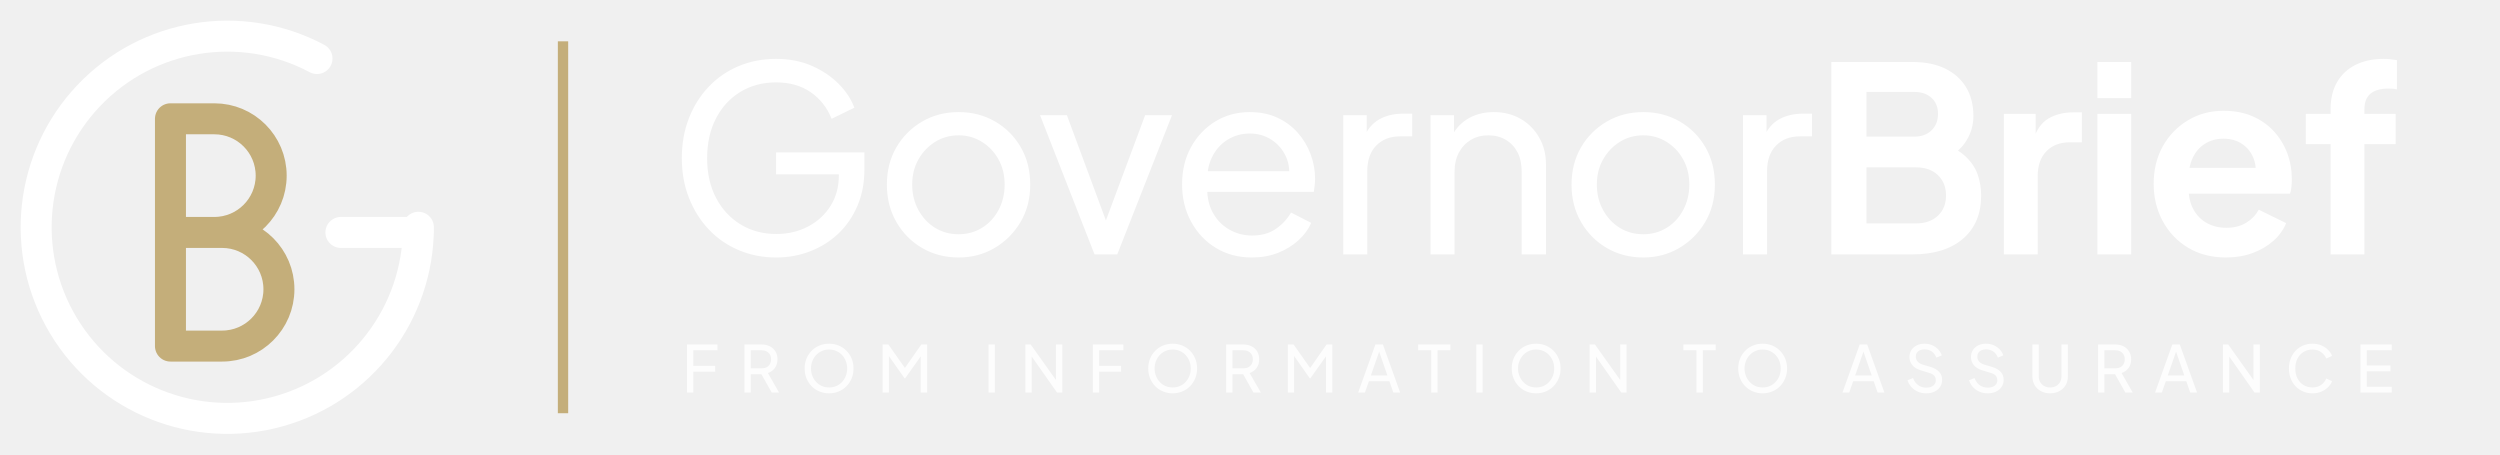
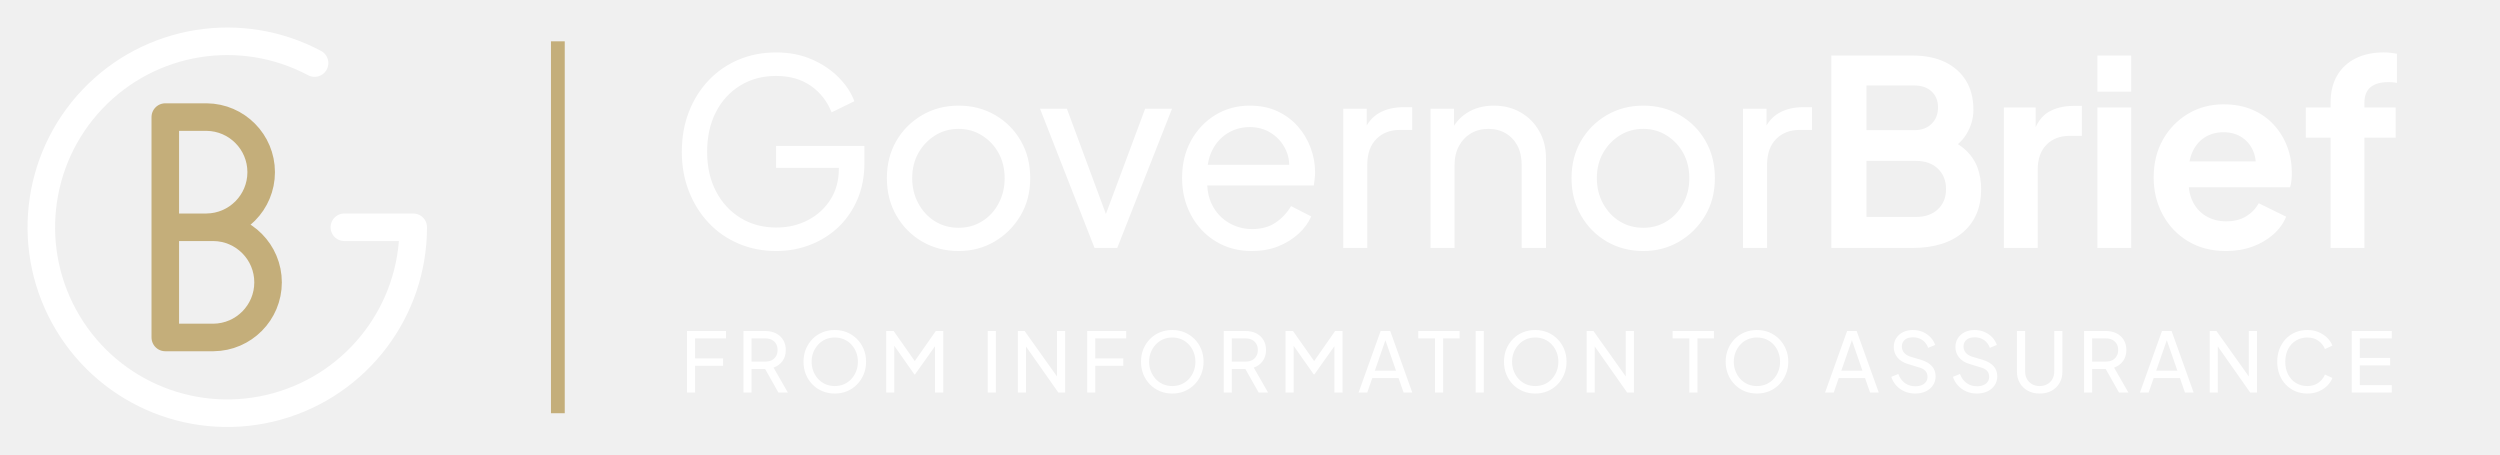
<svg xmlns="http://www.w3.org/2000/svg" role="img" aria-label="GovernorBrief. From Information to Assurance." width="484" height="88" viewBox="0 0 484 88">
  <g transform="translate(4 4)">
    <g transform="translate(-10 -10)">
-       <path d="M67.37,17.33 A37,37 0 1 0 87,50 L87,51 L72,51" stroke="#ffffff" fill="none" stroke-width="6" stroke-linecap="round" stroke-linejoin="round" />
-       <path d="M39,29 V73 M39,29 H47.5 a11,11 0 0 1 0,22 H39 M47.5,51.0 H49 a11,11 0 0 1 0,22 H39" stroke="#c4ae7a" fill="none" stroke-width="6" stroke-linecap="round" stroke-linejoin="round" />
+       <path d="M66.90,18.21 A36,36 0 1 0 86,50 L86,50 L72.667,50" stroke="#ffffff" fill="none" stroke-width="5.333" stroke-linecap="round" stroke-linejoin="round" />
+       <path d="M38,28.667 V71.333 M38,28.667 H46.0 a10.667,10.667 0 0 1 0,21.333 H38 M46.0,50.0 H47.333 a10.667,10.667 0 0 1 0,21.333 H38" stroke="#c4ae7a" fill="none" stroke-width="5.333" stroke-linecap="round" stroke-linejoin="round" />
    </g>
-     <path d="M105,4 V76" stroke="#c4ae7a" stroke-width="2" fill="none" />
-     <path d="M146.3 45.85Q142.35 45.85 139 44.42Q135.65 43 133.2 40.4Q130.75 37.8 129.38 34.3Q128 30.8 128 26.65Q128 22.45 129.35 18.95Q130.7 15.45 133.15 12.85Q135.6 10.25 138.95 8.82Q142.3 7.4 146.25 7.4Q150.1 7.4 153.18 8.75Q156.25 10.1 158.38 12.25Q160.5 14.4 161.4 16.85L157 19Q155.7 15.75 152.95 13.85Q150.2 11.95 146.25 11.95Q142.35 11.95 139.32 13.8Q136.3 15.65 134.6 18.95Q132.9 22.25 132.9 26.65Q132.9 31 134.62 34.3Q136.35 37.6 139.38 39.45Q142.4 41.3 146.3 41.3Q149.7 41.3 152.45 39.85Q155.2 38.4 156.8 35.85Q158.4 33.3 158.4 29.95V27.65L160.65 29.75H146.25V25.5H163.35V28.8Q163.35 32.7 162 35.85Q160.65 39 158.3 41.23Q155.95 43.45 152.85 44.65Q149.75 45.85 146.3 45.85ZM181.6 45.85Q177.7 45.85 174.55 44.03Q171.4 42.2 169.55 39Q167.7 35.8 167.7 31.75Q167.7 27.7 169.52 24.55Q171.35 21.4 174.5 19.55Q177.65 17.7 181.6 17.7Q185.5 17.7 188.65 19.52Q191.8 21.35 193.62 24.5Q195.45 27.65 195.45 31.75Q195.45 35.85 193.55 39.03Q191.65 42.2 188.52 44.03Q185.4 45.85 181.6 45.85ZM181.6 41.35Q184.1 41.35 186.12 40.1Q188.15 38.85 189.32 36.65Q190.5 34.45 190.5 31.75Q190.5 29 189.32 26.88Q188.15 24.75 186.12 23.48Q184.1 22.2 181.6 22.2Q179.05 22.2 177.02 23.48Q175 24.75 173.8 26.88Q172.6 29 172.6 31.75Q172.6 34.45 173.8 36.65Q175 38.85 177.02 40.1Q179.05 41.35 181.6 41.35ZM207.9 45.25 197.35 18.3H202.55L211 41.1H209.2L217.7 18.3H222.9L212.3 45.25ZM238.35 45.85Q234.45 45.85 231.4 44Q228.35 42.15 226.6 38.92Q224.85 35.7 224.85 31.7Q224.85 27.65 226.57 24.5Q228.3 21.35 231.27 19.52Q234.25 17.7 237.95 17.7Q240.95 17.7 243.27 18.77Q245.6 19.85 247.22 21.67Q248.85 23.5 249.72 25.82Q250.6 28.15 250.6 30.65Q250.6 31.2 250.52 31.88Q250.45 32.55 250.35 33.15H228.25V29.15H247.65L245.45 30.95Q245.9 28.35 244.95 26.3Q244 24.25 242.15 23.05Q240.3 21.85 237.95 21.85Q235.6 21.85 233.65 23.05Q231.7 24.25 230.62 26.48Q229.55 28.7 229.75 31.75Q229.55 34.7 230.67 36.92Q231.8 39.15 233.88 40.38Q235.95 41.6 238.4 41.6Q241.1 41.6 242.95 40.35Q244.8 39.1 245.95 37.15L249.85 39.15Q249.05 41 247.38 42.52Q245.7 44.05 243.43 44.95Q241.15 45.85 238.35 45.85ZM256.05 45.25V18.3H260.6V23.25L260.1 22.55Q261.05 20.25 263 19.12Q264.95 18 267.75 18H269.4V22.4H267.05Q264.2 22.4 262.45 24.17Q260.7 25.95 260.7 29.2V45.25ZM272.95 45.25V18.3H277.5V23.55L276.75 23.1Q277.75 20.55 279.97 19.12Q282.2 17.7 285.2 17.7Q288.1 17.7 290.38 19Q292.65 20.3 293.97 22.6Q295.3 24.9 295.3 27.8V45.25H290.6V29.3Q290.6 27.05 289.8 25.5Q289 23.95 287.52 23.07Q286.05 22.2 284.15 22.2Q282.25 22.2 280.77 23.07Q279.3 23.95 278.45 25.52Q277.6 27.1 277.6 29.3V45.25ZM314.15 45.85Q310.25 45.85 307.1 44.03Q303.95 42.2 302.1 39Q300.25 35.8 300.25 31.75Q300.25 27.7 302.07 24.55Q303.9 21.4 307.05 19.55Q310.2 17.7 314.15 17.7Q318.05 17.7 321.2 19.52Q324.35 21.35 326.17 24.5Q328 27.65 328 31.75Q328 35.85 326.1 39.03Q324.2 42.2 321.07 44.03Q317.95 45.85 314.15 45.85ZM314.15 41.35Q316.65 41.35 318.67 40.1Q320.7 38.85 321.87 36.65Q323.05 34.45 323.05 31.75Q323.05 29 321.87 26.88Q320.7 24.75 318.67 23.48Q316.65 22.2 314.15 22.2Q311.6 22.2 309.57 23.48Q307.55 24.75 306.35 26.88Q305.15 29 305.15 31.75Q305.15 34.45 306.35 36.65Q307.55 38.85 309.57 40.1Q311.6 41.35 314.15 41.35ZM333.45 45.25V18.3H338V23.25L337.5 22.55Q338.45 20.25 340.4 19.12Q342.35 18 345.15 18H346.8V22.4H344.45Q341.6 22.4 339.85 24.17Q338.1 25.95 338.1 29.2V45.25ZM350.55 45.25V8H366.25Q369.95 8 372.57 9.27Q375.2 10.55 376.62 12.87Q378.05 15.2 378.05 18.5Q378.05 21.05 376.67 23.27Q375.3 25.5 372.3 26.95V23.8Q375.05 24.85 376.65 26.4Q378.25 27.95 378.9 29.85Q379.55 31.75 379.55 33.85Q379.55 39.2 376.02 42.23Q372.5 45.25 366.25 45.25ZM357.35 39.25H366.95Q369.6 39.25 371.17 37.77Q372.75 36.3 372.75 33.85Q372.75 31.4 371.17 29.9Q369.6 28.4 366.95 28.4H357.35ZM357.35 22.45H366.6Q368.7 22.45 369.95 21.23Q371.2 20 371.2 18.05Q371.2 16.1 369.95 14.95Q368.7 13.8 366.6 13.8H357.35ZM383.95 45.25V18.05H390.1V24.1L389.6 23.2Q390.55 20.15 392.57 18.95Q394.6 17.75 397.45 17.75H399.05V23.55H396.7Q393.9 23.55 392.2 25.27Q390.5 27 390.5 30.1V45.25ZM402.05 45.25V18.05H408.6V45.25ZM402.05 15V8H408.6V15ZM426.95 45.85Q422.75 45.85 419.6 43.95Q416.45 42.05 414.7 38.8Q412.95 35.55 412.95 31.6Q412.95 27.5 414.72 24.32Q416.5 21.15 419.57 19.3Q422.65 17.45 426.45 17.45Q429.65 17.45 432.07 18.5Q434.5 19.55 436.2 21.4Q437.9 23.25 438.8 25.62Q439.7 28 439.7 30.75Q439.7 31.45 439.62 32.2Q439.55 32.95 439.35 33.5H418.35V28.5H435.65L432.55 30.85Q433 28.55 432.32 26.75Q431.65 24.95 430.12 23.9Q428.6 22.85 426.45 22.85Q424.4 22.85 422.8 23.88Q421.2 24.9 420.37 26.88Q419.55 28.85 419.75 31.65Q419.55 34.15 420.42 36.08Q421.3 38 423.02 39.05Q424.75 40.1 427 40.1Q429.25 40.1 430.82 39.15Q432.4 38.2 433.3 36.6L438.6 39.2Q437.8 41.15 436.1 42.65Q434.4 44.15 432.07 45Q429.75 45.85 426.95 45.85ZM447.2 45.25V23.9H442.4V18.05H447.2V17.15Q447.2 14.05 448.47 11.87Q449.75 9.7 452.05 8.55Q454.35 7.4 457.5 7.4Q458.1 7.4 458.82 7.47Q459.55 7.55 460.05 7.65V13.3Q459.55 13.2 459.12 13.17Q458.7 13.15 458.35 13.15Q456.15 13.15 454.95 14.12Q453.75 15.1 453.75 17.15V18.05H459.8V23.9H453.75V45.25Z" fill="#ffffff" />
-     <path d="M129 72V62.69H134.9V63.81H130.22V66.83H134.46V67.95H130.22V72ZM140.12 72V62.69H143.41Q144.33 62.69 145.03 63.04Q145.73 63.39 146.13 64.04Q146.52 64.69 146.52 65.56Q146.52 66.55 146.02 67.24Q145.52 67.92 144.67 68.22L146.83 72H145.41L143.13 67.96L143.95 68.44H141.35V72ZM141.35 67.31H143.45Q144 67.31 144.41 67.1Q144.82 66.89 145.05 66.49Q145.28 66.09 145.28 65.56Q145.28 65.03 145.05 64.63Q144.82 64.24 144.41 64.03Q144 63.81 143.45 63.81H141.35ZM156.51 72.15Q155.52 72.15 154.66 71.79Q153.79 71.44 153.15 70.79Q152.51 70.14 152.14 69.26Q151.78 68.38 151.78 67.34Q151.78 66.29 152.14 65.41Q152.51 64.54 153.15 63.89Q153.79 63.24 154.65 62.89Q155.51 62.54 156.51 62.54Q157.51 62.54 158.36 62.89Q159.22 63.25 159.86 63.89Q160.51 64.54 160.88 65.41Q161.24 66.29 161.24 67.34Q161.24 68.38 160.88 69.26Q160.51 70.14 159.86 70.79Q159.22 71.44 158.36 71.79Q157.51 72.15 156.51 72.15ZM156.51 71.01Q157.28 71.01 157.92 70.73Q158.56 70.45 159.03 69.94Q159.49 69.44 159.75 68.77Q160.01 68.1 160.01 67.34Q160.01 66.58 159.75 65.91Q159.49 65.25 159.03 64.74Q158.56 64.24 157.92 63.96Q157.28 63.67 156.51 63.67Q155.74 63.67 155.11 63.96Q154.47 64.24 154 64.74Q153.53 65.25 153.27 65.91Q153.01 66.58 153.01 67.34Q153.01 68.1 153.27 68.77Q153.53 69.44 154 69.94Q154.47 70.45 155.11 70.73Q155.74 71.01 156.51 71.01ZM166.87 72V62.69H167.99L171.48 67.65H170.9L174.37 62.69H175.49V72H174.25V64.24L174.69 64.38L171.23 69.25H171.13L167.7 64.38L168.09 64.24V72ZM187.38 72V62.69H188.61V72ZM194.52 72V62.69H195.54L200.89 70.21L200.43 70.26V62.69H201.67V72H200.64L195.32 64.42L195.74 64.38V72ZM207.58 72V62.69H213.48V63.81H208.8V66.83H213.04V67.95H208.8V72ZM223.03 72.15Q222.04 72.15 221.18 71.79Q220.31 71.44 219.67 70.79Q219.03 70.14 218.66 69.26Q218.3 68.38 218.3 67.34Q218.3 66.29 218.66 65.41Q219.03 64.54 219.67 63.89Q220.31 63.24 221.17 62.89Q222.03 62.54 223.03 62.54Q224.03 62.54 224.88 62.89Q225.74 63.25 226.38 63.89Q227.03 64.54 227.39 65.41Q227.76 66.29 227.76 67.34Q227.76 68.38 227.39 69.26Q227.03 70.14 226.38 70.79Q225.74 71.44 224.88 71.79Q224.03 72.15 223.03 72.15ZM223.03 71.01Q223.8 71.01 224.44 70.73Q225.08 70.45 225.54 69.94Q226.01 69.44 226.27 68.77Q226.53 68.1 226.53 67.34Q226.53 66.58 226.27 65.91Q226.01 65.25 225.54 64.74Q225.08 64.24 224.44 63.96Q223.8 63.67 223.03 63.67Q222.26 63.67 221.62 63.96Q220.99 64.24 220.52 64.74Q220.05 65.25 219.79 65.91Q219.53 66.58 219.53 67.34Q219.53 68.1 219.79 68.77Q220.05 69.44 220.52 69.94Q220.99 70.45 221.62 70.73Q222.26 71.01 223.03 71.01ZM233.38 72V62.69H236.67Q237.6 62.69 238.3 63.04Q239 63.39 239.39 64.04Q239.78 64.69 239.78 65.56Q239.78 66.55 239.28 67.24Q238.78 67.92 237.93 68.22L240.1 72H238.67L236.4 67.96L237.21 68.44H234.61V72ZM234.61 67.31H236.71Q237.26 67.31 237.67 67.1Q238.08 66.89 238.32 66.49Q238.55 66.09 238.55 65.56Q238.55 65.03 238.32 64.63Q238.08 64.24 237.67 64.03Q237.26 63.81 236.71 63.81H234.61ZM245.32 72V62.69H246.44L249.93 67.65H249.36L252.82 62.69H253.94V72H252.71V64.24L253.14 64.38L249.68 69.25H249.58L246.16 64.38L246.54 64.24V72ZM258.94 72 262.28 62.69H263.73L267.07 72H265.75L264.99 69.81H261.02L260.25 72ZM261.4 68.69H264.6L262.83 63.58H263.18ZM273.08 72V63.81H270.55V62.69H276.8V63.81H274.31V72ZM281.81 72V62.69H283.03V72ZM293.39 72.15Q292.41 72.15 291.54 71.79Q290.68 71.44 290.04 70.79Q289.39 70.14 289.03 69.26Q288.67 68.38 288.67 67.34Q288.67 66.29 289.03 65.41Q289.39 64.54 290.04 63.89Q290.68 63.24 291.54 62.89Q292.39 62.54 293.39 62.54Q294.39 62.54 295.25 62.89Q296.11 63.25 296.75 63.89Q297.39 64.54 297.76 65.41Q298.13 66.29 298.13 67.34Q298.13 68.38 297.76 69.26Q297.39 70.14 296.75 70.79Q296.11 71.44 295.25 71.79Q294.39 72.15 293.39 72.15ZM293.39 71.01Q294.17 71.01 294.81 70.73Q295.44 70.45 295.91 69.94Q296.38 69.44 296.64 68.77Q296.89 68.1 296.89 67.34Q296.89 66.58 296.64 65.91Q296.38 65.25 295.91 64.74Q295.44 64.24 294.81 63.96Q294.17 63.67 293.39 63.67Q292.63 63.67 291.99 63.96Q291.36 64.24 290.89 64.74Q290.42 65.25 290.16 65.91Q289.89 66.58 289.89 67.34Q289.89 68.1 290.16 68.77Q290.42 69.44 290.89 69.94Q291.36 70.45 291.99 70.73Q292.63 71.01 293.39 71.01ZM303.75 72V62.69H304.78L310.13 70.21L309.67 70.26V62.69H310.9V72H309.88L304.55 64.42L304.98 64.38V72ZM324.43 72V63.81H321.91V62.69H328.16V63.81H325.67V72ZM337.24 72.15Q336.26 72.15 335.39 71.79Q334.53 71.44 333.89 70.79Q333.24 70.14 332.88 69.26Q332.52 68.38 332.52 67.34Q332.52 66.29 332.88 65.41Q333.24 64.54 333.89 63.89Q334.53 63.24 335.39 62.89Q336.24 62.54 337.24 62.54Q338.24 62.54 339.1 62.89Q339.96 63.25 340.6 63.89Q341.24 64.54 341.61 65.41Q341.98 66.29 341.98 67.34Q341.98 68.38 341.61 69.26Q341.24 70.14 340.6 70.79Q339.96 71.44 339.1 71.79Q338.24 72.15 337.24 72.15ZM337.24 71.01Q338.02 71.01 338.66 70.73Q339.29 70.45 339.76 69.94Q340.23 69.44 340.49 68.77Q340.74 68.1 340.74 67.34Q340.74 66.58 340.49 65.91Q340.23 65.25 339.76 64.74Q339.29 64.24 338.66 63.96Q338.02 63.67 337.24 63.67Q336.48 63.67 335.84 63.96Q335.21 64.24 334.74 64.74Q334.27 65.25 334.01 65.91Q333.74 66.58 333.74 67.34Q333.74 68.1 334.01 68.77Q334.27 69.44 334.74 69.94Q335.21 70.45 335.84 70.73Q336.48 71.01 337.24 71.01ZM352.7 72 356.04 62.69H357.49L360.82 72H359.51L358.75 69.81H354.77L354.01 72ZM355.16 68.69H358.36L356.59 63.58H356.94ZM368.91 72.15Q368.02 72.15 367.28 71.82Q366.55 71.49 366.03 70.91Q365.52 70.34 365.3 69.62L366.36 69.19Q366.7 70.09 367.37 70.57Q368.03 71.05 368.93 71.05Q369.48 71.05 369.9 70.88Q370.31 70.7 370.54 70.38Q370.77 70.06 370.77 69.64Q370.77 69.05 370.44 68.71Q370.11 68.36 369.47 68.19L367.76 67.66Q366.75 67.35 366.21 66.67Q365.67 66 365.67 65.12Q365.67 64.36 366.04 63.78Q366.41 63.2 367.07 62.87Q367.72 62.54 368.56 62.54Q369.4 62.54 370.08 62.84Q370.76 63.14 371.23 63.64Q371.71 64.15 371.93 64.8L370.88 65.24Q370.58 64.45 369.98 64.04Q369.38 63.64 368.57 63.64Q368.07 63.64 367.69 63.81Q367.31 63.98 367.1 64.29Q366.9 64.61 366.9 65.05Q366.9 65.56 367.22 65.96Q367.55 66.36 368.21 66.58L369.77 67.04Q370.87 67.38 371.43 68Q372 68.62 372 69.55Q372 70.31 371.6 70.9Q371.21 71.49 370.52 71.82Q369.82 72.15 368.91 72.15ZM380.82 72.15Q379.93 72.15 379.19 71.82Q378.46 71.49 377.94 70.91Q377.43 70.34 377.21 69.62L378.27 69.19Q378.61 70.09 379.27 70.57Q379.94 71.05 380.84 71.05Q381.39 71.05 381.81 70.88Q382.22 70.7 382.45 70.38Q382.68 70.06 382.68 69.64Q382.68 69.05 382.35 68.71Q382.02 68.36 381.38 68.19L379.67 67.66Q378.66 67.35 378.12 66.67Q377.58 66 377.58 65.12Q377.58 64.36 377.95 63.78Q378.32 63.2 378.97 62.87Q379.63 62.54 380.47 62.54Q381.31 62.54 381.99 62.84Q382.67 63.14 383.14 63.64Q383.62 64.15 383.84 64.8L382.79 65.24Q382.49 64.45 381.89 64.04Q381.29 63.64 380.48 63.64Q379.98 63.64 379.6 63.81Q379.22 63.98 379.01 64.29Q378.81 64.61 378.81 65.05Q378.81 65.56 379.13 65.96Q379.46 66.36 380.12 66.58L381.68 67.04Q382.78 67.38 383.34 68Q383.91 68.62 383.91 69.55Q383.91 70.31 383.51 70.9Q383.12 71.49 382.42 71.82Q381.73 72.15 380.82 72.15ZM392.9 72.15Q391.89 72.15 391.11 71.72Q390.33 71.3 389.9 70.56Q389.47 69.81 389.47 68.86V62.69H390.7V68.84Q390.7 69.47 390.98 69.97Q391.27 70.46 391.76 70.74Q392.25 71.01 392.9 71.01Q393.55 71.01 394.05 70.74Q394.54 70.46 394.82 69.97Q395.1 69.47 395.1 68.84V62.69H396.34V68.86Q396.34 69.81 395.91 70.56Q395.48 71.3 394.7 71.72Q393.93 72.15 392.9 72.15ZM402.19 72V62.69H405.47Q406.4 62.69 407.1 63.04Q407.8 63.39 408.19 64.04Q408.59 64.69 408.59 65.56Q408.59 66.55 408.09 67.24Q407.59 67.92 406.74 68.22L408.9 72H407.47L405.2 67.96L406.01 68.44H403.41V72ZM403.41 67.31H405.51Q406.06 67.31 406.48 67.1Q406.89 66.89 407.12 66.49Q407.35 66.09 407.35 65.56Q407.35 65.03 407.12 64.63Q406.89 64.24 406.48 64.03Q406.06 63.81 405.51 63.81H403.41ZM413.22 72 416.56 62.69H418.01L421.35 72H420.03L419.27 69.81H415.3L414.53 72ZM415.68 68.69H418.88L417.11 63.58H417.46ZM426.36 72V62.69H427.38L432.73 70.21L432.27 70.26V62.69H433.51V72H432.48L427.16 64.42L427.58 64.38V72ZM443.7 72.15Q442.72 72.15 441.88 71.79Q441.05 71.44 440.43 70.79Q439.82 70.14 439.48 69.26Q439.14 68.39 439.14 67.35Q439.14 66.3 439.48 65.42Q439.82 64.55 440.43 63.9Q441.04 63.25 441.88 62.89Q442.72 62.54 443.7 62.54Q444.67 62.54 445.43 62.88Q446.2 63.21 446.73 63.75Q447.27 64.29 447.49 64.9L446.37 65.41Q446.04 64.64 445.35 64.16Q444.67 63.67 443.7 63.67Q442.73 63.67 441.97 64.14Q441.22 64.6 440.79 65.42Q440.37 66.25 440.37 67.35Q440.37 68.44 440.79 69.26Q441.22 70.09 441.97 70.55Q442.73 71.01 443.7 71.01Q444.67 71.01 445.35 70.53Q446.04 70.05 446.37 69.28L447.49 69.79Q447.27 70.4 446.73 70.94Q446.2 71.47 445.43 71.81Q444.67 72.15 443.7 72.15ZM452.99 72V62.69H459.05V63.81H454.21V66.76H458.8V67.89H454.21V70.88H459.05V72Z" fill="#ffffff" fill-opacity=".86" />
+     <path d="M104,4 V76" stroke="#c4ae7a" stroke-width="2.667" fill="none" />
+     <path d="M146.3 44.6Q142.35 44.6 139 43.17Q135.65 41.75 133.2 39.15Q130.75 36.55 129.38 33.05Q128 29.55 128 25.4Q128 21.2 129.35 17.7Q130.7 14.2 133.15 11.6Q135.6 9 138.95 7.57Q142.3 6.15 146.25 6.15Q150.1 6.15 153.18 7.5Q156.25 8.85 158.38 11Q160.5 13.15 161.4 15.6L157 17.75Q155.7 14.5 152.95 12.6Q150.2 10.7 146.25 10.7Q142.35 10.7 139.32 12.55Q136.3 14.4 134.6 17.7Q132.9 21 132.9 25.4Q132.9 29.75 134.62 33.05Q136.35 36.35 139.38 38.2Q142.4 40.05 146.3 40.05Q149.7 40.05 152.45 38.6Q155.2 37.15 156.8 34.6Q158.4 32.05 158.4 28.7V26.4L160.65 28.5H146.25V24.25H163.35V27.55Q163.35 31.45 162 34.6Q160.65 37.75 158.3 39.98Q155.95 42.2 152.85 43.4Q149.75 44.6 146.3 44.6ZM181.6 44.6Q177.7 44.6 174.55 42.78Q171.4 40.95 169.55 37.75Q167.7 34.55 167.7 30.5Q167.7 26.45 169.52 23.3Q171.35 20.15 174.5 18.3Q177.65 16.45 181.6 16.45Q185.5 16.45 188.65 18.27Q191.8 20.1 193.62 23.25Q195.45 26.4 195.45 30.5Q195.45 34.6 193.55 37.78Q191.65 40.95 188.52 42.78Q185.4 44.6 181.6 44.6ZM181.6 40.1Q184.1 40.1 186.12 38.85Q188.15 37.6 189.32 35.4Q190.5 33.2 190.5 30.5Q190.5 27.75 189.32 25.62Q188.15 23.5 186.12 22.23Q184.1 20.95 181.6 20.95Q179.05 20.95 177.02 22.23Q175 23.5 173.8 25.62Q172.6 27.75 172.6 30.5Q172.6 33.2 173.8 35.4Q175 37.6 177.02 38.85Q179.05 40.1 181.6 40.1ZM207.9 44 197.35 17.05H202.55L211 39.85H209.2L217.7 17.05H222.9L212.3 44ZM238.35 44.6Q234.45 44.6 231.4 42.75Q228.35 40.9 226.6 37.67Q224.85 34.45 224.85 30.45Q224.85 26.4 226.57 23.25Q228.3 20.1 231.27 18.27Q234.25 16.45 237.95 16.45Q240.95 16.45 243.27 17.52Q245.6 18.6 247.22 20.42Q248.85 22.25 249.72 24.57Q250.6 26.9 250.6 29.4Q250.6 29.95 250.52 30.62Q250.45 31.3 250.35 31.9H228.25V27.9H247.65L245.45 29.7Q245.9 27.1 244.95 25.05Q244 23 242.15 21.8Q240.3 20.6 237.95 20.6Q235.6 20.6 233.65 21.8Q231.7 23 230.62 25.23Q229.55 27.45 229.75 30.5Q229.55 33.45 230.67 35.67Q231.8 37.9 233.88 39.12Q235.95 40.35 238.4 40.35Q241.1 40.35 242.95 39.1Q244.8 37.85 245.95 35.9L249.85 37.9Q249.05 39.75 247.38 41.27Q245.7 42.8 243.43 43.7Q241.15 44.6 238.35 44.6ZM256.05 44V17.05H260.6V22L260.1 21.3Q261.05 19 263 17.88Q264.95 16.75 267.75 16.75H269.4V21.15H267.05Q264.2 21.15 262.45 22.92Q260.7 24.7 260.7 27.95V44ZM272.95 44V17.05H277.5V22.3L276.75 21.85Q277.75 19.3 279.97 17.88Q282.2 16.45 285.2 16.45Q288.1 16.45 290.38 17.75Q292.65 19.05 293.97 21.35Q295.3 23.65 295.3 26.55V44H290.6V28.05Q290.6 25.8 289.8 24.25Q289 22.7 287.52 21.82Q286.05 20.95 284.15 20.95Q282.25 20.95 280.77 21.82Q279.3 22.7 278.45 24.27Q277.6 25.85 277.6 28.05V44ZM314.15 44.6Q310.25 44.6 307.1 42.78Q303.95 40.95 302.1 37.75Q300.25 34.55 300.25 30.5Q300.25 26.45 302.07 23.3Q303.9 20.15 307.05 18.3Q310.2 16.45 314.15 16.45Q318.05 16.45 321.2 18.27Q324.35 20.1 326.17 23.25Q328 26.4 328 30.5Q328 34.6 326.1 37.78Q324.2 40.95 321.07 42.78Q317.95 44.6 314.15 44.6ZM314.15 40.1Q316.65 40.1 318.67 38.85Q320.7 37.6 321.87 35.4Q323.05 33.2 323.05 30.5Q323.05 27.75 321.87 25.62Q320.7 23.5 318.67 22.23Q316.65 20.95 314.15 20.95Q311.6 20.95 309.57 22.23Q307.55 23.5 306.35 25.62Q305.15 27.75 305.15 30.5Q305.15 33.2 306.35 35.4Q307.55 37.6 309.57 38.85Q311.6 40.1 314.15 40.1ZM333.45 44V17.05H338V22L337.5 21.3Q338.45 19 340.4 17.88Q342.35 16.75 345.15 16.75H346.8V21.15H344.45Q341.6 21.15 339.85 22.92Q338.1 24.7 338.1 27.95V44ZM350.55 44V6.75H366.25Q369.95 6.75 372.57 8.02Q375.2 9.3 376.62 11.62Q378.05 13.95 378.05 17.25Q378.05 19.8 376.67 22.02Q375.3 24.25 372.3 25.7V22.55Q375.05 23.6 376.65 25.15Q378.25 26.7 378.9 28.6Q379.55 30.5 379.55 32.6Q379.55 37.95 376.02 40.98Q372.5 44 366.25 44ZM357.35 38H366.95Q369.6 38 371.17 36.52Q372.75 35.05 372.75 32.6Q372.75 30.15 371.17 28.65Q369.6 27.15 366.95 27.15H357.35ZM357.35 21.2H366.6Q368.7 21.2 369.95 19.98Q371.2 18.75 371.2 16.8Q371.2 14.85 369.95 13.7Q368.7 12.55 366.6 12.55H357.35ZM383.95 44V16.8H390.1V22.85L389.6 21.95Q390.55 18.9 392.57 17.7Q394.6 16.5 397.45 16.5H399.05V22.3H396.7Q393.9 22.3 392.2 24.02Q390.5 25.75 390.5 28.85V44ZM402.05 44V16.8H408.6V44ZM402.05 13.75V6.75H408.6V13.75ZM426.95 44.6Q422.75 44.6 419.6 42.7Q416.45 40.8 414.7 37.55Q412.95 34.3 412.95 30.35Q412.95 26.25 414.72 23.07Q416.5 19.9 419.57 18.05Q422.65 16.2 426.45 16.2Q429.65 16.2 432.07 17.25Q434.5 18.3 436.2 20.15Q437.9 22 438.8 24.38Q439.7 26.75 439.7 29.5Q439.7 30.2 439.62 30.95Q439.55 31.7 439.35 32.25H418.35V27.25H435.65L432.55 29.6Q433 27.3 432.32 25.5Q431.65 23.7 430.12 22.65Q428.6 21.6 426.45 21.6Q424.4 21.6 422.8 22.62Q421.2 23.65 420.37 25.62Q419.55 27.6 419.75 30.4Q419.55 32.9 420.42 34.83Q421.3 36.75 423.02 37.8Q424.75 38.85 427 38.85Q429.25 38.85 430.82 37.9Q432.4 36.95 433.3 35.35L438.6 37.95Q437.8 39.9 436.1 41.4Q434.4 42.9 432.07 43.75Q429.75 44.6 426.95 44.6ZM447.2 44V22.65H442.4V16.8H447.2V15.9Q447.2 12.8 448.47 10.62Q449.75 8.45 452.05 7.3Q454.35 6.15 457.5 6.15Q458.1 6.15 458.82 6.22Q459.55 6.3 460.05 6.4V12.05Q459.55 11.95 459.12 11.92Q458.7 11.9 458.35 11.9Q456.15 11.9 454.95 12.87Q453.75 13.85 453.75 15.9V16.8H459.8V22.65H453.75V44Z" fill="#ffffff" />
+     <path d="M129 72V60.08H136.55V61.52H130.57V65.38H135.99V66.82H130.57V72ZM139.94 72V60.08H144.14Q145.33 60.08 146.22 60.53Q147.12 60.98 147.62 61.81Q148.13 62.64 148.13 63.76Q148.13 65.02 147.49 65.9Q146.85 66.78 145.76 67.17L148.53 72H146.7L143.79 66.83L144.83 67.44H141.5V72ZM141.5 66H144.19Q144.9 66 145.42 65.73Q145.95 65.46 146.25 64.94Q146.54 64.43 146.54 63.76Q146.54 63.07 146.25 62.57Q145.95 62.06 145.42 61.79Q144.9 61.52 144.19 61.52H141.5ZM157.61 72.19Q156.34 72.19 155.24 71.74Q154.13 71.28 153.31 70.45Q152.49 69.62 152.02 68.49Q151.56 67.36 151.56 66.03Q151.56 64.69 152.02 63.57Q152.49 62.45 153.31 61.62Q154.13 60.78 155.23 60.34Q156.33 59.89 157.61 59.89Q158.89 59.89 159.98 60.34Q161.08 60.8 161.9 61.62Q162.73 62.45 163.2 63.57Q163.67 64.69 163.67 66.03Q163.67 67.36 163.2 68.49Q162.73 69.62 161.9 70.45Q161.08 71.28 159.98 71.74Q158.89 72.19 157.61 72.19ZM157.61 70.74Q158.6 70.74 159.41 70.38Q160.23 70.02 160.83 69.37Q161.43 68.72 161.76 67.86Q162.09 67.01 162.09 66.03Q162.09 65.06 161.76 64.21Q161.43 63.36 160.83 62.71Q160.23 62.06 159.41 61.7Q158.6 61.34 157.61 61.34Q156.63 61.34 155.81 61.7Q155 62.06 154.4 62.71Q153.8 63.36 153.46 64.21Q153.13 65.06 153.13 66.03Q153.13 67.01 153.46 67.86Q153.8 68.72 154.4 69.37Q155 70.02 155.81 70.38Q156.63 70.74 157.61 70.74ZM167.57 72V60.08H169.01L173.47 66.43H172.73L177.17 60.08H178.61V72H177.02V62.06L177.58 62.24L173.15 68.48H173.02L168.64 62.24L169.13 62.06V72ZM187.23 72V60.08H188.8V72ZM193.06 72V60.08H194.37L201.22 69.71L200.63 69.78V60.08H202.21V72H200.9L194.08 62.3L194.63 62.24V72ZM206.48 72V60.08H214.03V61.52H208.04V65.38H213.47V66.82H208.04V72ZM222.95 72.19Q221.68 72.19 220.58 71.74Q219.48 71.28 218.65 70.45Q217.83 69.62 217.36 68.49Q216.9 67.36 216.9 66.03Q216.9 64.69 217.36 63.57Q217.83 62.45 218.65 61.62Q219.48 60.78 220.57 60.34Q221.67 59.89 222.95 59.89Q224.23 59.89 225.32 60.34Q226.42 60.8 227.24 61.62Q228.07 62.45 228.54 63.57Q229.01 64.69 229.01 66.03Q229.01 67.36 228.54 68.49Q228.07 69.62 227.24 70.45Q226.42 71.28 225.32 71.74Q224.23 72.19 222.95 72.19ZM222.95 70.74Q223.94 70.74 224.76 70.38Q225.57 70.02 226.17 69.37Q226.77 68.72 227.1 67.86Q227.43 67.01 227.43 66.03Q227.43 65.06 227.1 64.21Q226.77 63.36 226.17 62.71Q225.57 62.06 224.76 61.7Q223.94 61.34 222.95 61.34Q221.97 61.34 221.16 61.7Q220.34 62.06 219.74 62.71Q219.14 63.36 218.8 64.21Q218.47 65.06 218.47 66.03Q218.47 67.01 218.8 67.86Q219.14 68.72 219.74 69.37Q220.34 70.02 221.16 70.38Q221.97 70.74 222.95 70.74ZM232.91 72V60.08H237.12Q238.3 60.08 239.2 60.53Q240.09 60.98 240.6 61.81Q241.1 62.64 241.1 63.76Q241.1 65.02 240.46 65.9Q239.82 66.78 238.73 67.17L241.5 72H239.68L236.76 66.83L237.8 67.44H234.48V72ZM234.48 66H237.16Q237.87 66 238.4 65.73Q238.92 65.46 239.22 64.94Q239.52 64.43 239.52 63.76Q239.52 63.07 239.22 62.57Q238.92 62.06 238.4 61.79Q237.87 61.52 237.16 61.52H234.48ZM244.88 72V60.08H246.32L250.79 66.43H250.05L254.48 60.08H255.92V72H254.34V62.06L254.9 62.24L250.47 68.48H250.34L245.95 62.24L246.45 62.06V72ZM259.02 72 263.29 60.08H265.15L269.42 72H267.74L266.76 69.2H261.67L260.7 72ZM262.17 67.76H266.27L263.99 61.22H264.44ZM273.81 72V61.52H270.58V60.08H278.58V61.52H275.39V72ZM281.69 72V60.08H283.26V72ZM293.22 72.19Q291.95 72.19 290.85 71.74Q289.74 71.28 288.92 70.45Q288.1 69.62 287.63 68.49Q287.17 67.36 287.17 66.03Q287.17 64.69 287.63 63.57Q288.1 62.45 288.92 61.62Q289.74 60.78 290.84 60.34Q291.94 59.89 293.22 59.89Q294.5 59.89 295.59 60.34Q296.69 60.8 297.51 61.62Q298.34 62.45 298.81 63.57Q299.28 64.69 299.28 66.03Q299.28 67.36 298.81 68.49Q298.34 69.62 297.51 70.45Q296.69 71.28 295.59 71.74Q294.5 72.19 293.22 72.19ZM293.22 70.74Q294.21 70.74 295.02 70.38Q295.84 70.02 296.44 69.37Q297.04 68.72 297.37 67.86Q297.7 67.01 297.7 66.03Q297.7 65.06 297.37 64.21Q297.04 63.36 296.44 62.71Q295.84 62.06 295.02 61.7Q294.21 61.34 293.22 61.34Q292.24 61.34 291.42 61.7Q290.61 62.06 290.01 62.71Q289.41 63.36 289.07 64.21Q288.74 65.06 288.74 66.03Q288.74 67.01 289.07 67.86Q289.41 68.72 290.01 69.37Q290.61 70.02 291.42 70.38Q292.24 70.74 293.22 70.74ZM303.18 72V60.08H304.49L311.34 69.71L310.74 69.78V60.08H312.33V72H311.02L304.2 62.3L304.74 62.24V72ZM323.05 72V61.52H319.82V60.08H327.82V61.52H324.63V72ZM336.14 72.19Q334.88 72.19 333.77 71.74Q332.67 71.28 331.85 70.45Q331.02 69.62 330.56 68.49Q330.09 67.36 330.09 66.03Q330.09 64.69 330.56 63.57Q331.02 62.45 331.85 61.62Q332.67 60.78 333.77 60.34Q334.86 59.89 336.14 59.89Q337.42 59.89 338.52 60.34Q339.61 60.8 340.44 61.62Q341.26 62.45 341.73 63.57Q342.21 64.69 342.21 66.03Q342.21 67.36 341.73 68.49Q341.26 69.62 340.44 70.45Q339.61 71.28 338.52 71.74Q337.42 72.19 336.14 72.19ZM336.14 70.74Q337.13 70.74 337.95 70.38Q338.77 70.02 339.37 69.37Q339.97 68.72 340.29 67.86Q340.62 67.01 340.62 66.03Q340.62 65.06 340.29 64.21Q339.97 63.36 339.37 62.71Q338.77 62.06 337.95 61.7Q337.13 61.34 336.14 61.34Q335.17 61.34 334.35 61.7Q333.53 62.06 332.93 62.71Q332.33 63.36 332 64.21Q331.66 65.06 331.66 66.03Q331.66 67.01 332 67.86Q332.33 68.72 332.93 69.37Q333.53 70.02 334.35 70.38Q335.17 70.74 336.14 70.74ZM349.33 72 353.6 60.08H355.45L359.73 72H358.05L357.07 69.2H351.98L351.01 72ZM352.48 67.76H356.57L354.3 61.22H354.75ZM366.77 72.19Q365.64 72.19 364.69 71.77Q363.75 71.34 363.09 70.61Q362.44 69.87 362.15 68.96L363.51 68.4Q363.94 69.55 364.8 70.17Q365.65 70.78 366.81 70.78Q367.51 70.78 368.04 70.56Q368.57 70.34 368.86 69.93Q369.16 69.52 369.16 68.98Q369.16 68.22 368.73 67.78Q368.31 67.34 367.49 67.12L365.3 66.45Q364.01 66.05 363.32 65.18Q362.63 64.32 362.63 63.2Q362.63 62.22 363.1 61.48Q363.57 60.74 364.41 60.31Q365.25 59.89 366.33 59.89Q367.4 59.89 368.27 60.27Q369.14 60.66 369.75 61.3Q370.36 61.95 370.65 62.78L369.3 63.34Q368.92 62.34 368.15 61.82Q367.38 61.3 366.34 61.3Q365.7 61.3 365.21 61.51Q364.73 61.73 364.46 62.14Q364.2 62.54 364.2 63.1Q364.2 63.76 364.61 64.27Q365.03 64.78 365.88 65.06L367.88 65.65Q369.29 66.08 370.01 66.88Q370.73 67.68 370.73 68.86Q370.73 69.84 370.22 70.59Q369.72 71.34 368.83 71.77Q367.94 72.19 366.77 72.19ZM378.72 72.19Q377.58 72.19 376.64 71.77Q375.69 71.34 375.04 70.61Q374.38 69.87 374.09 68.96L375.45 68.4Q375.88 69.55 376.74 70.17Q377.6 70.78 378.75 70.78Q379.45 70.78 379.98 70.56Q380.51 70.34 380.8 69.93Q381.1 69.52 381.1 68.98Q381.1 68.22 380.68 67.78Q380.25 67.34 379.44 67.12L377.24 66.45Q375.95 66.05 375.26 65.18Q374.57 64.32 374.57 63.2Q374.57 62.22 375.04 61.48Q375.52 60.74 376.36 60.31Q377.2 59.89 378.27 59.89Q379.34 59.89 380.21 60.27Q381.08 60.66 381.69 61.3Q382.3 61.95 382.59 62.78L381.24 63.34Q380.86 62.34 380.09 61.82Q379.32 61.3 378.28 61.3Q377.64 61.3 377.16 61.51Q376.67 61.73 376.4 62.14Q376.14 62.54 376.14 63.1Q376.14 63.76 376.56 64.27Q376.97 64.78 377.82 65.06L379.82 65.65Q381.23 66.08 381.95 66.88Q382.67 67.68 382.67 68.86Q382.67 69.84 382.16 70.59Q381.66 71.34 380.77 71.77Q379.88 72.19 378.72 72.19ZM390.88 72.19Q389.59 72.19 388.59 71.65Q387.59 71.1 387.04 70.15Q386.48 69.2 386.48 67.98V60.08H388.07V67.95Q388.07 68.77 388.43 69.4Q388.79 70.03 389.42 70.38Q390.05 70.74 390.88 70.74Q391.72 70.74 392.35 70.38Q392.98 70.03 393.34 69.4Q393.7 68.77 393.7 67.95V60.08H395.28V67.98Q395.28 69.2 394.73 70.15Q394.18 71.1 393.19 71.65Q392.2 72.19 390.88 72.19ZM399.47 72V60.08H403.68Q404.86 60.08 405.76 60.53Q406.65 60.98 407.16 61.81Q407.66 62.64 407.66 63.76Q407.66 65.02 407.02 65.9Q406.38 66.78 405.29 67.17L408.06 72H406.24L403.32 66.83L404.36 67.44H401.04V72ZM401.04 66H403.72Q404.43 66 404.96 65.73Q405.48 65.46 405.78 64.94Q406.08 64.43 406.08 63.76Q406.08 63.07 405.78 62.57Q405.48 62.06 404.96 61.79Q404.43 61.52 403.72 61.52H401.04ZM410.29 72 414.56 60.08H416.42L420.69 72H419.01L418.04 69.2H412.95L411.97 72ZM413.44 67.76H417.54L415.27 61.22H415.72ZM423.8 72V60.08H425.11L431.96 69.71L431.37 69.78V60.08H432.95V72H431.64L424.83 62.3L425.37 62.24V72ZM442.71 72.19Q441.44 72.19 440.38 71.74Q439.31 71.28 438.52 70.45Q437.73 69.62 437.3 68.5Q436.87 67.38 436.87 66.05Q436.87 64.7 437.3 63.58Q437.73 62.46 438.51 61.63Q439.3 60.8 440.37 60.34Q441.44 59.89 442.71 59.89Q443.94 59.89 444.92 60.32Q445.91 60.75 446.59 61.44Q447.27 62.13 447.55 62.91L446.11 63.57Q445.7 62.58 444.82 61.96Q443.94 61.34 442.71 61.34Q441.46 61.34 440.49 61.94Q439.52 62.53 438.98 63.58Q438.43 64.64 438.43 66.05Q438.43 67.44 438.98 68.5Q439.52 69.55 440.49 70.14Q441.46 70.74 442.71 70.74Q443.94 70.74 444.82 70.12Q445.7 69.5 446.11 68.51L447.55 69.17Q447.27 69.95 446.59 70.64Q445.91 71.33 444.92 71.76Q443.94 72.19 442.71 72.19ZM451.29 72V60.08H459.05V61.52H452.86V65.3H458.73V66.74H452.86V70.56H459.05V72Z" fill="#ffffff" />
  </g>
</svg>
